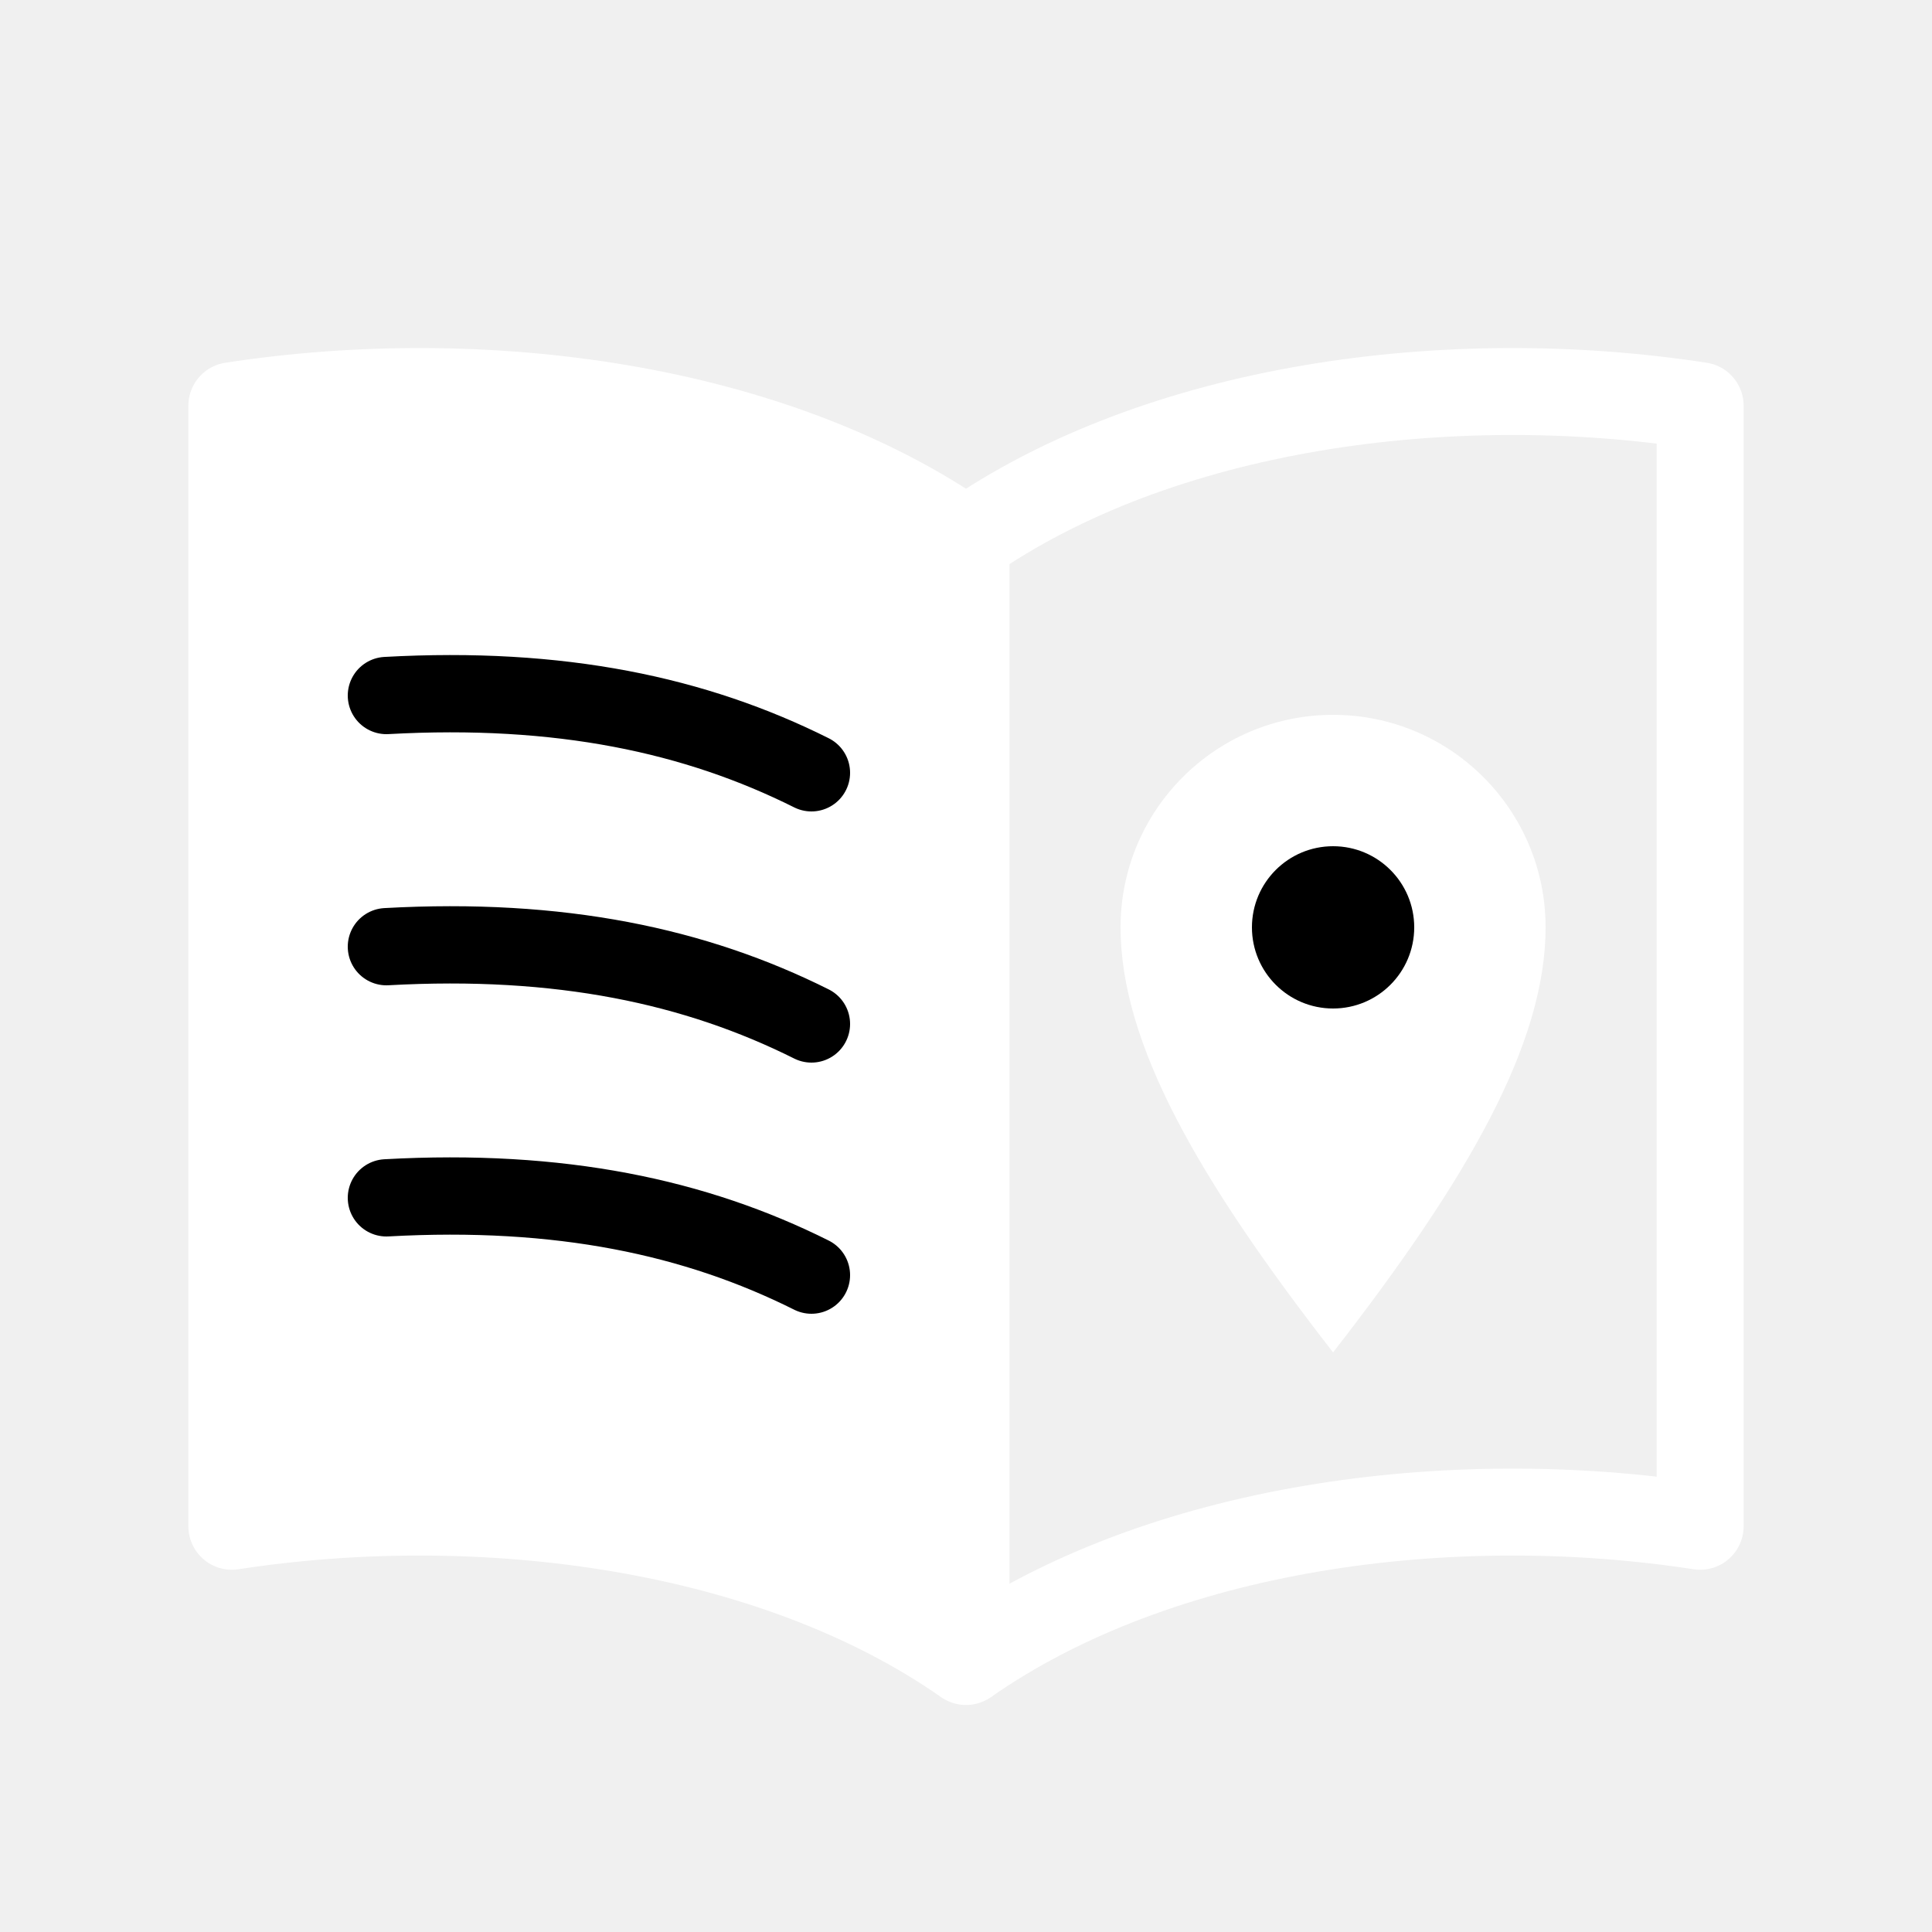
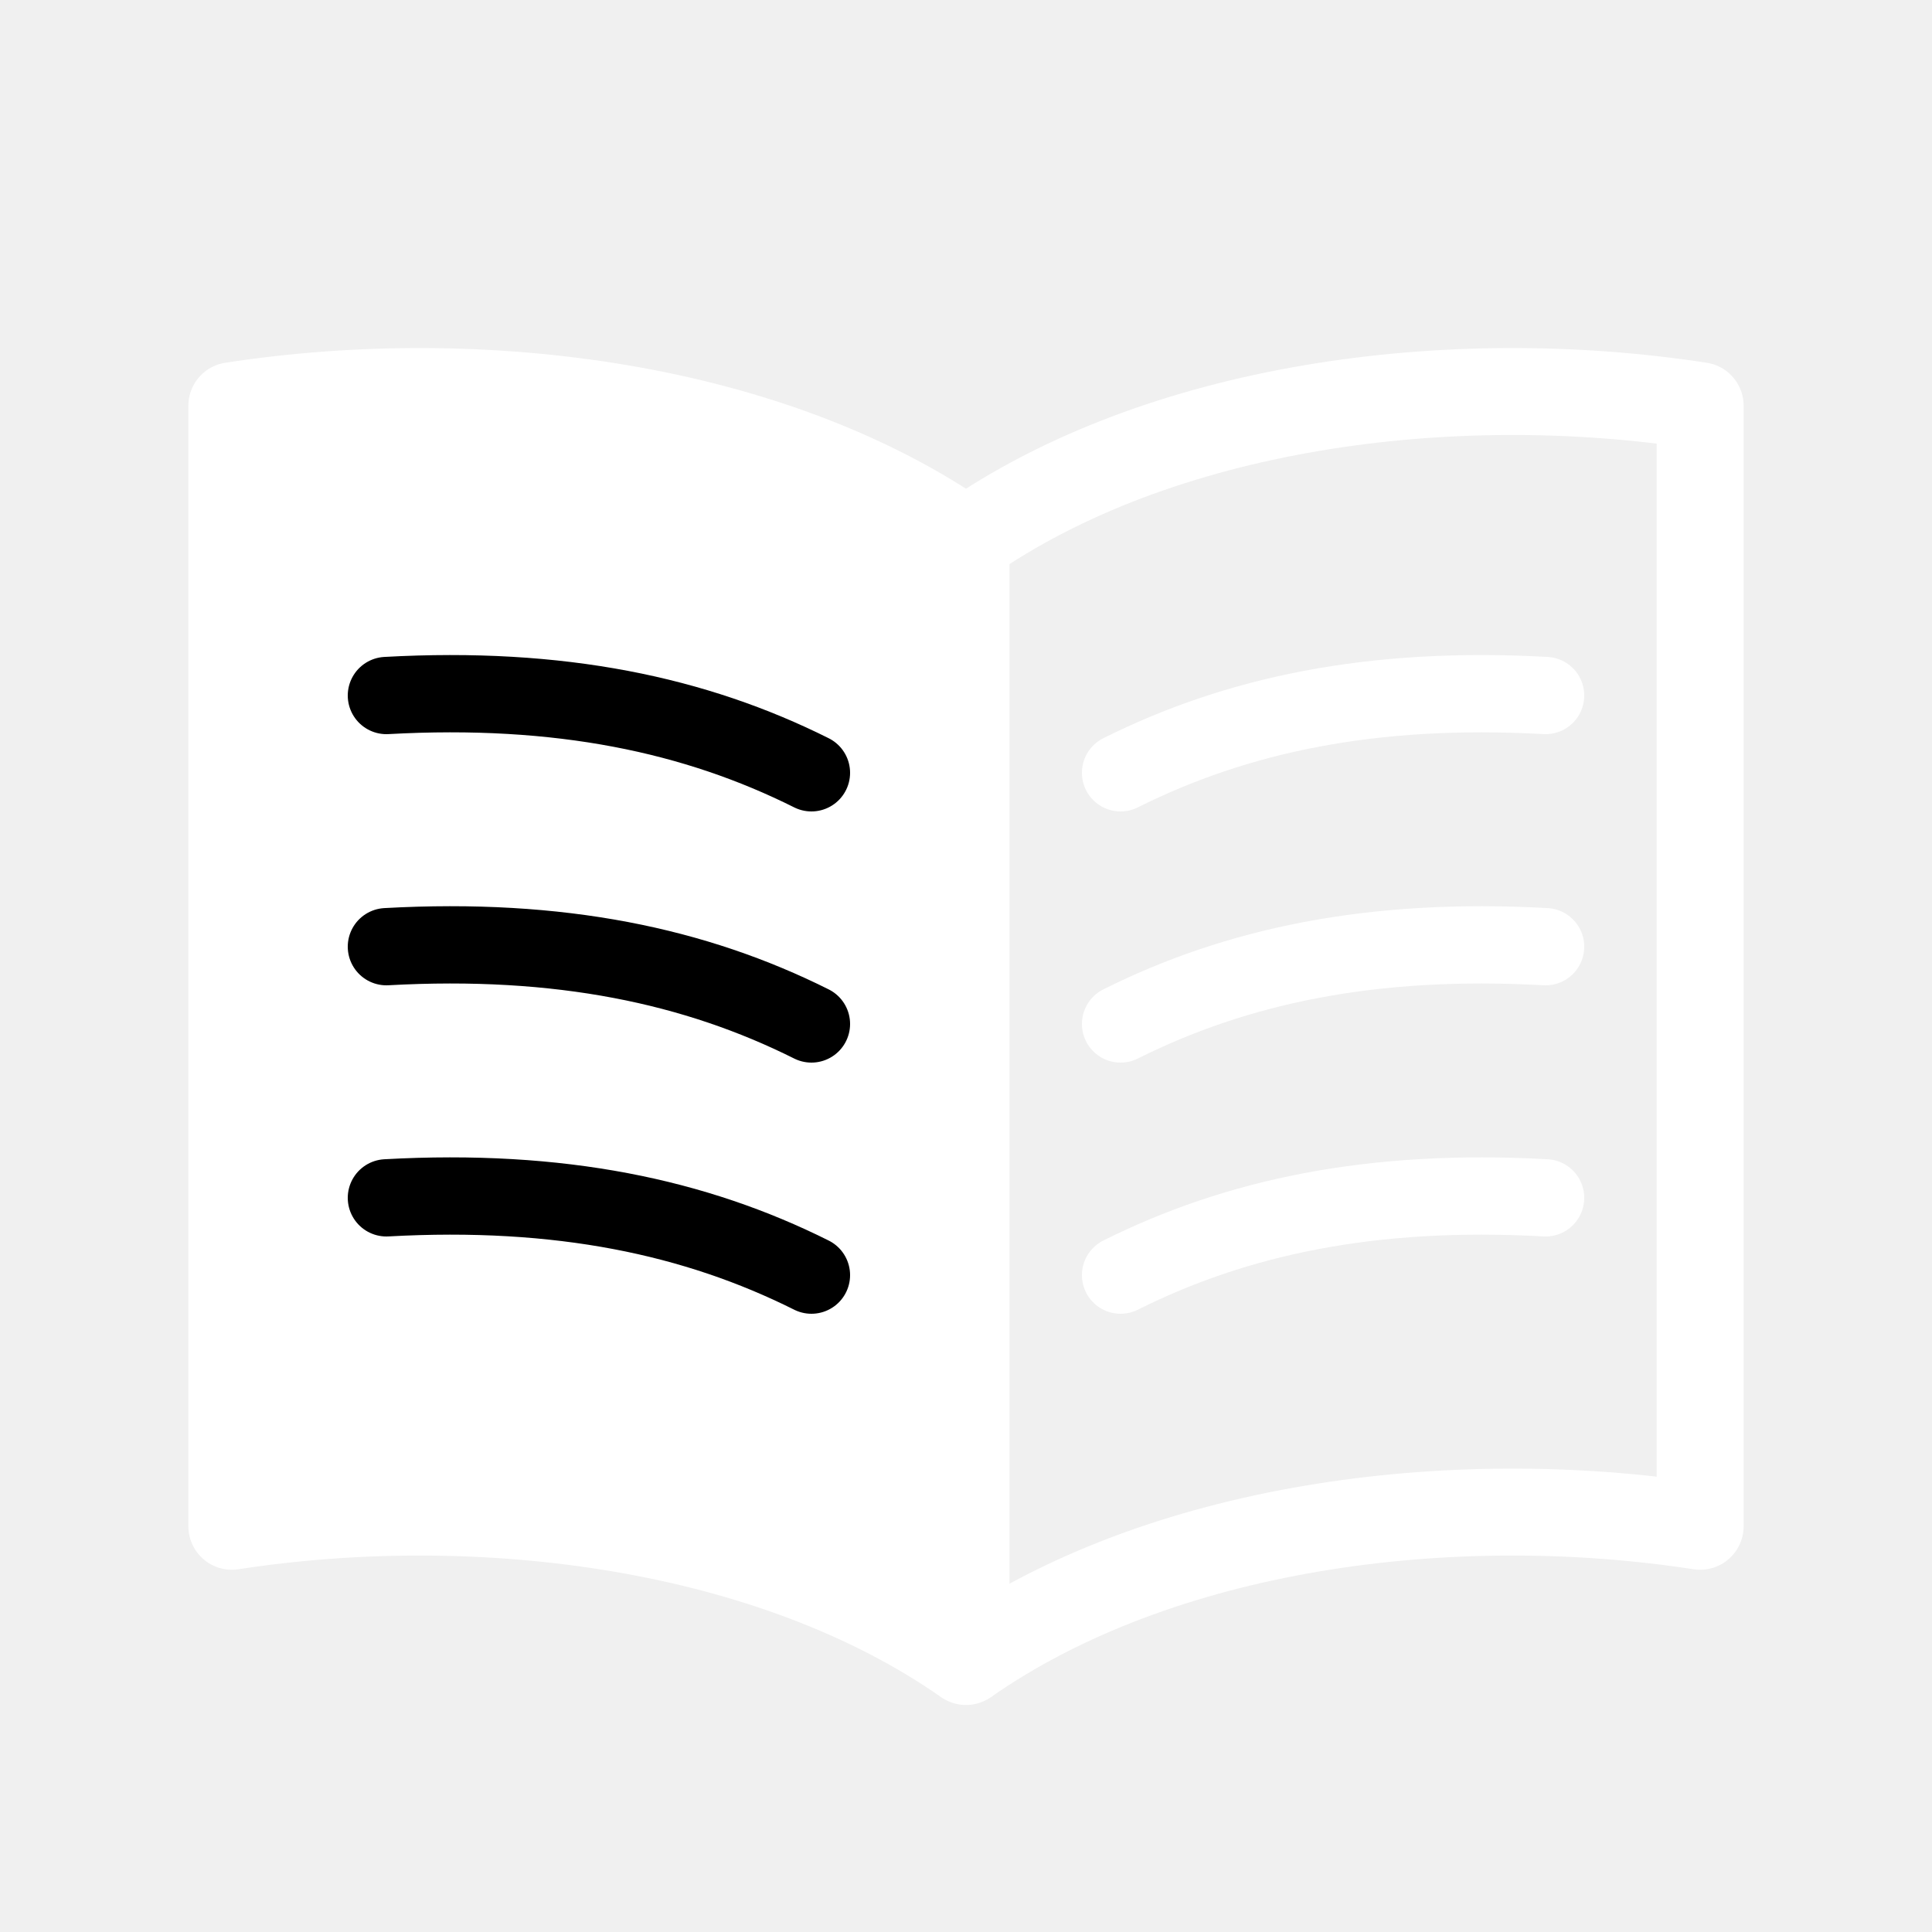
- <svg xmlns="http://www.w3.org/2000/svg" viewBox="0 0 100 100" role="img" aria-label="Open book with a map pin">
+ <svg xmlns="http://www.w3.org/2000/svg" viewBox="0 0 100 100" role="img" aria-label="Open book with lines of text on both pages">
  <path d="M50 28C40 21 25 19 12 21V79C25 77 40 79 50 86Z" fill="#fff" stroke="#fff" stroke-width="4.5" stroke-linejoin="round" />
  <path d="M50 28C60 21 75 19 88 21V79C75 77 60 79 50 86" fill="none" stroke="#fff" stroke-width="4.5" stroke-linejoin="round" />
  <path d="M20 36C29 35.5 36 37 42 40M20 49C29 48.5 36 50 42 53M20 62C29 61.5 36 63 42 66" fill="none" stroke="#000" stroke-width="4" stroke-linecap="round" />
-   <path d="M69 70C62 61 58 54 58 48A11 11 0 0 1 80 48C80 54 76 61 69 70Z" fill="#fff" />
-   <circle cx="69" cy="48" r="4.2" fill="#000" />
+   <path d="M80 36C71 35.5 64 37 58 40M80 49C71 48.5 64 50 58 53M80 62C71 61.5 64 63 58 66" fill="none" stroke="#fff" stroke-width="4" stroke-linecap="round" />
</svg>
